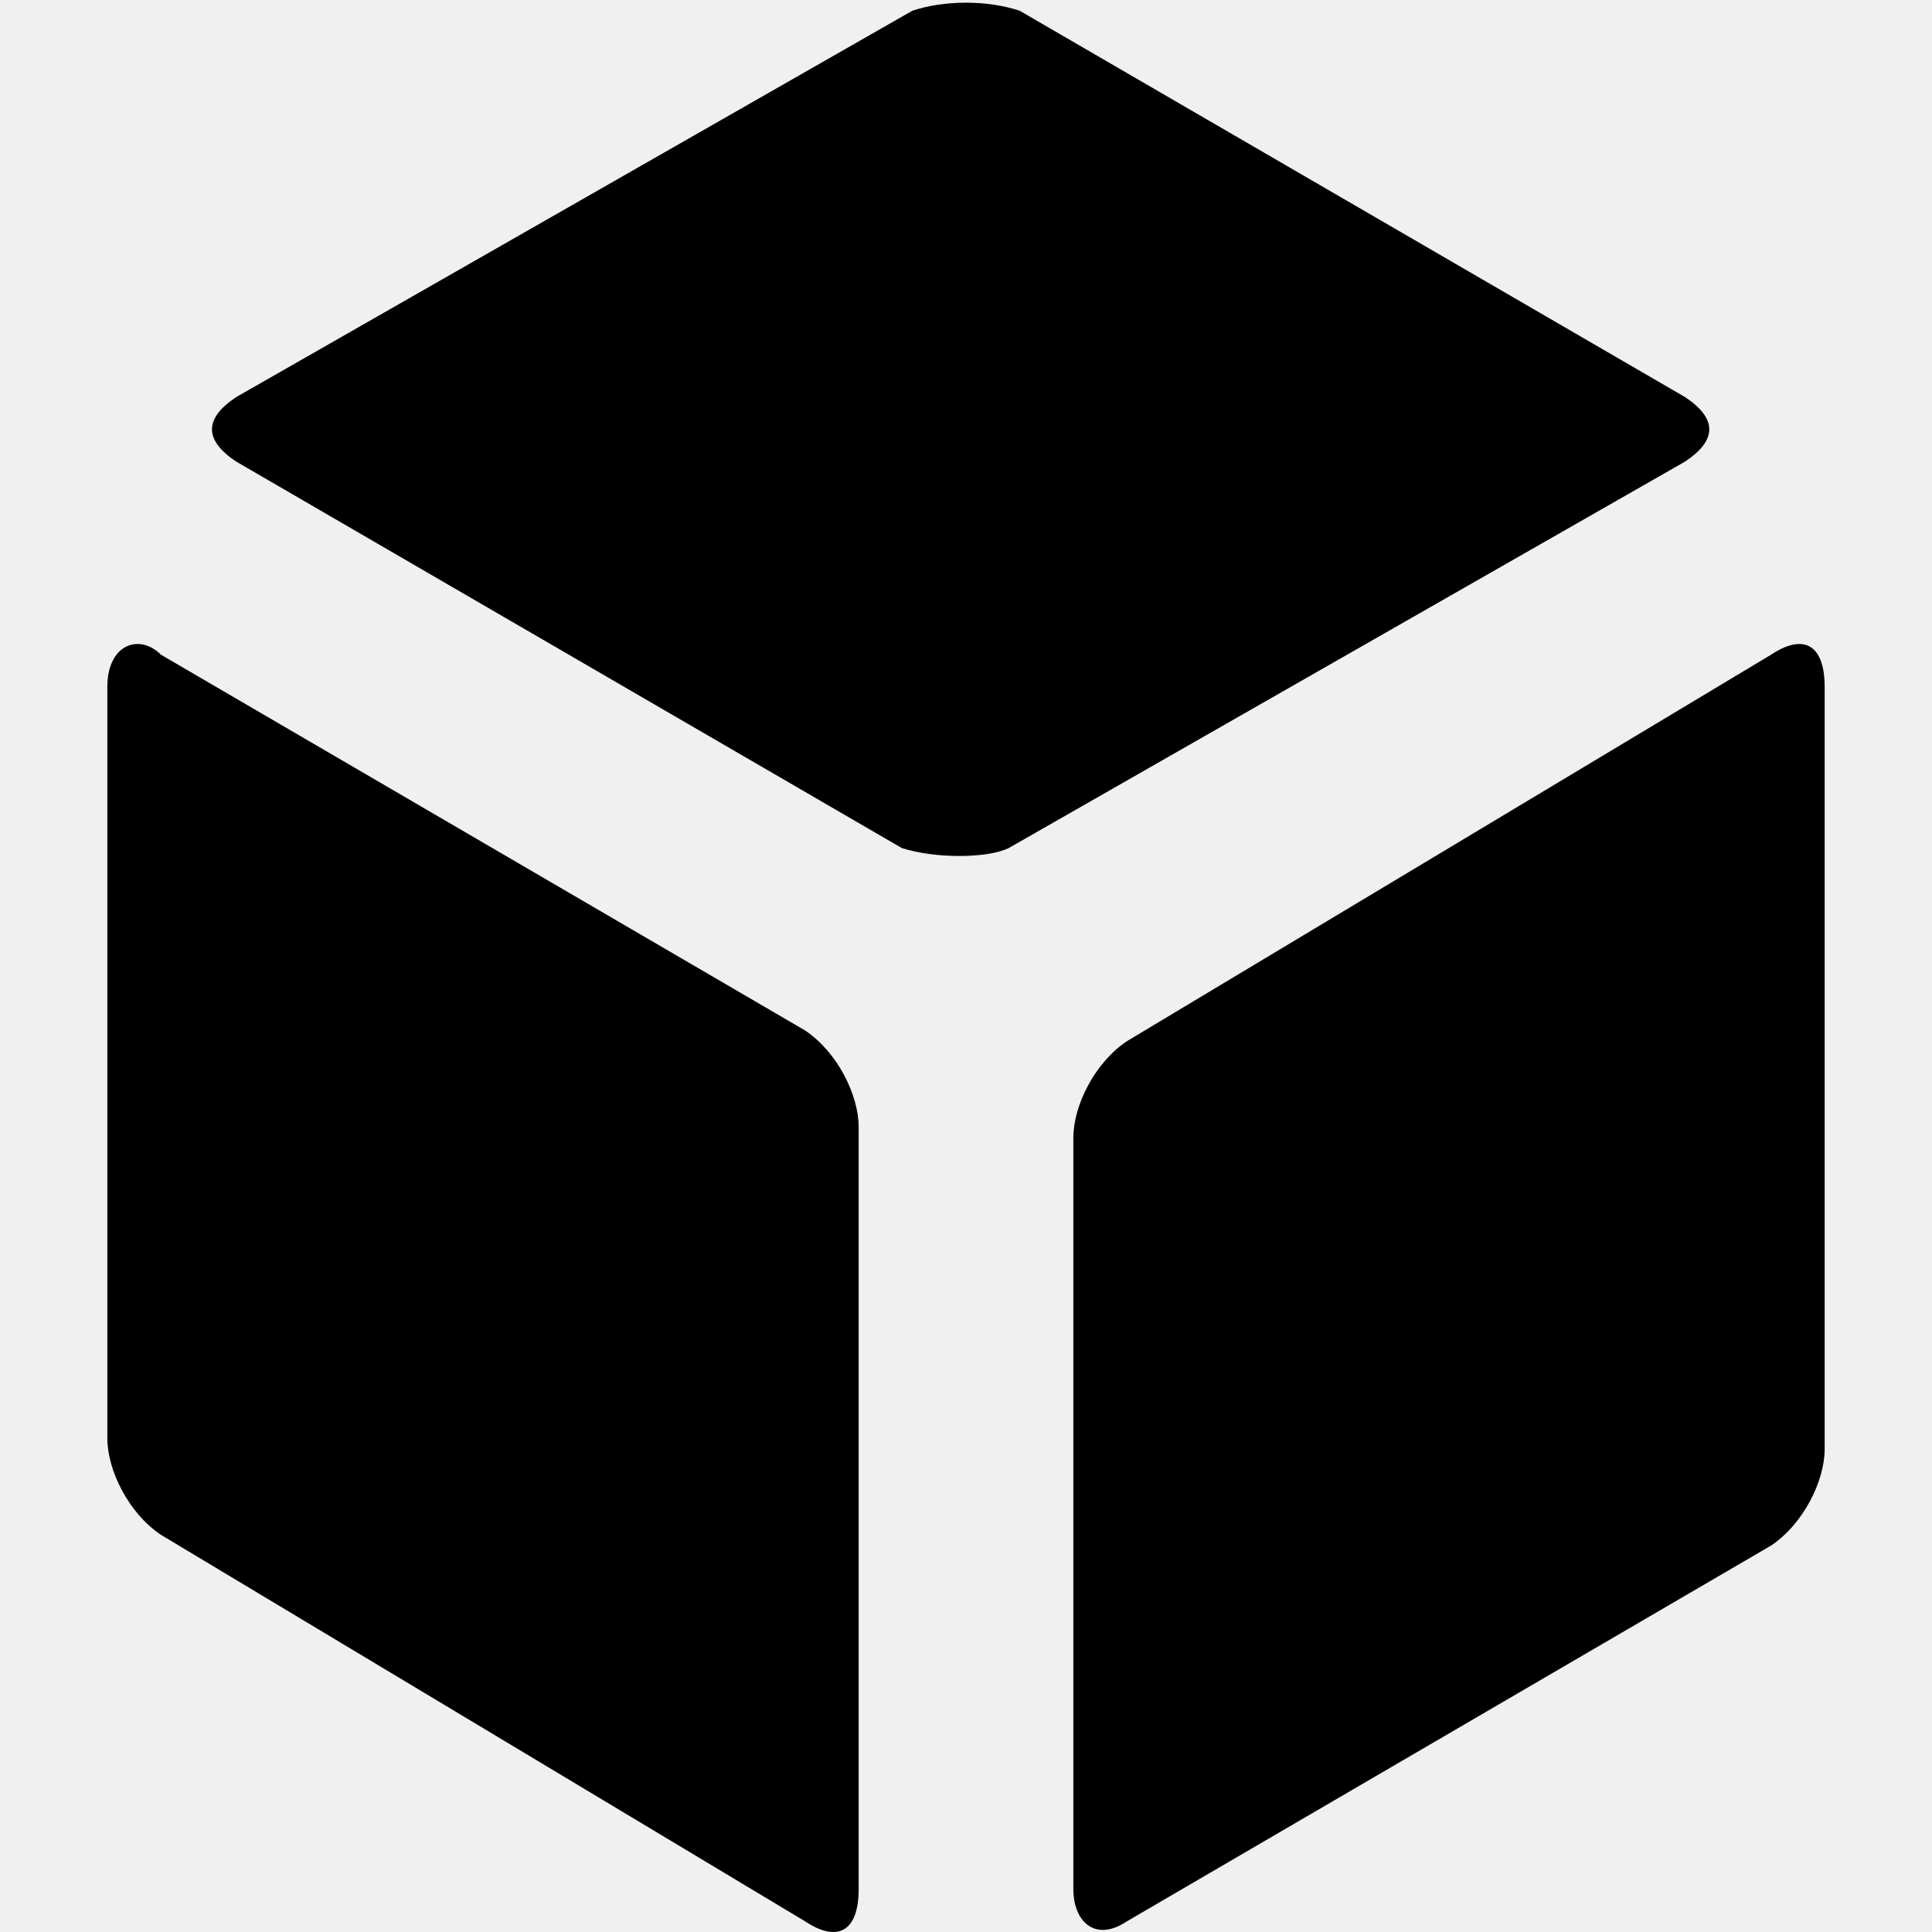
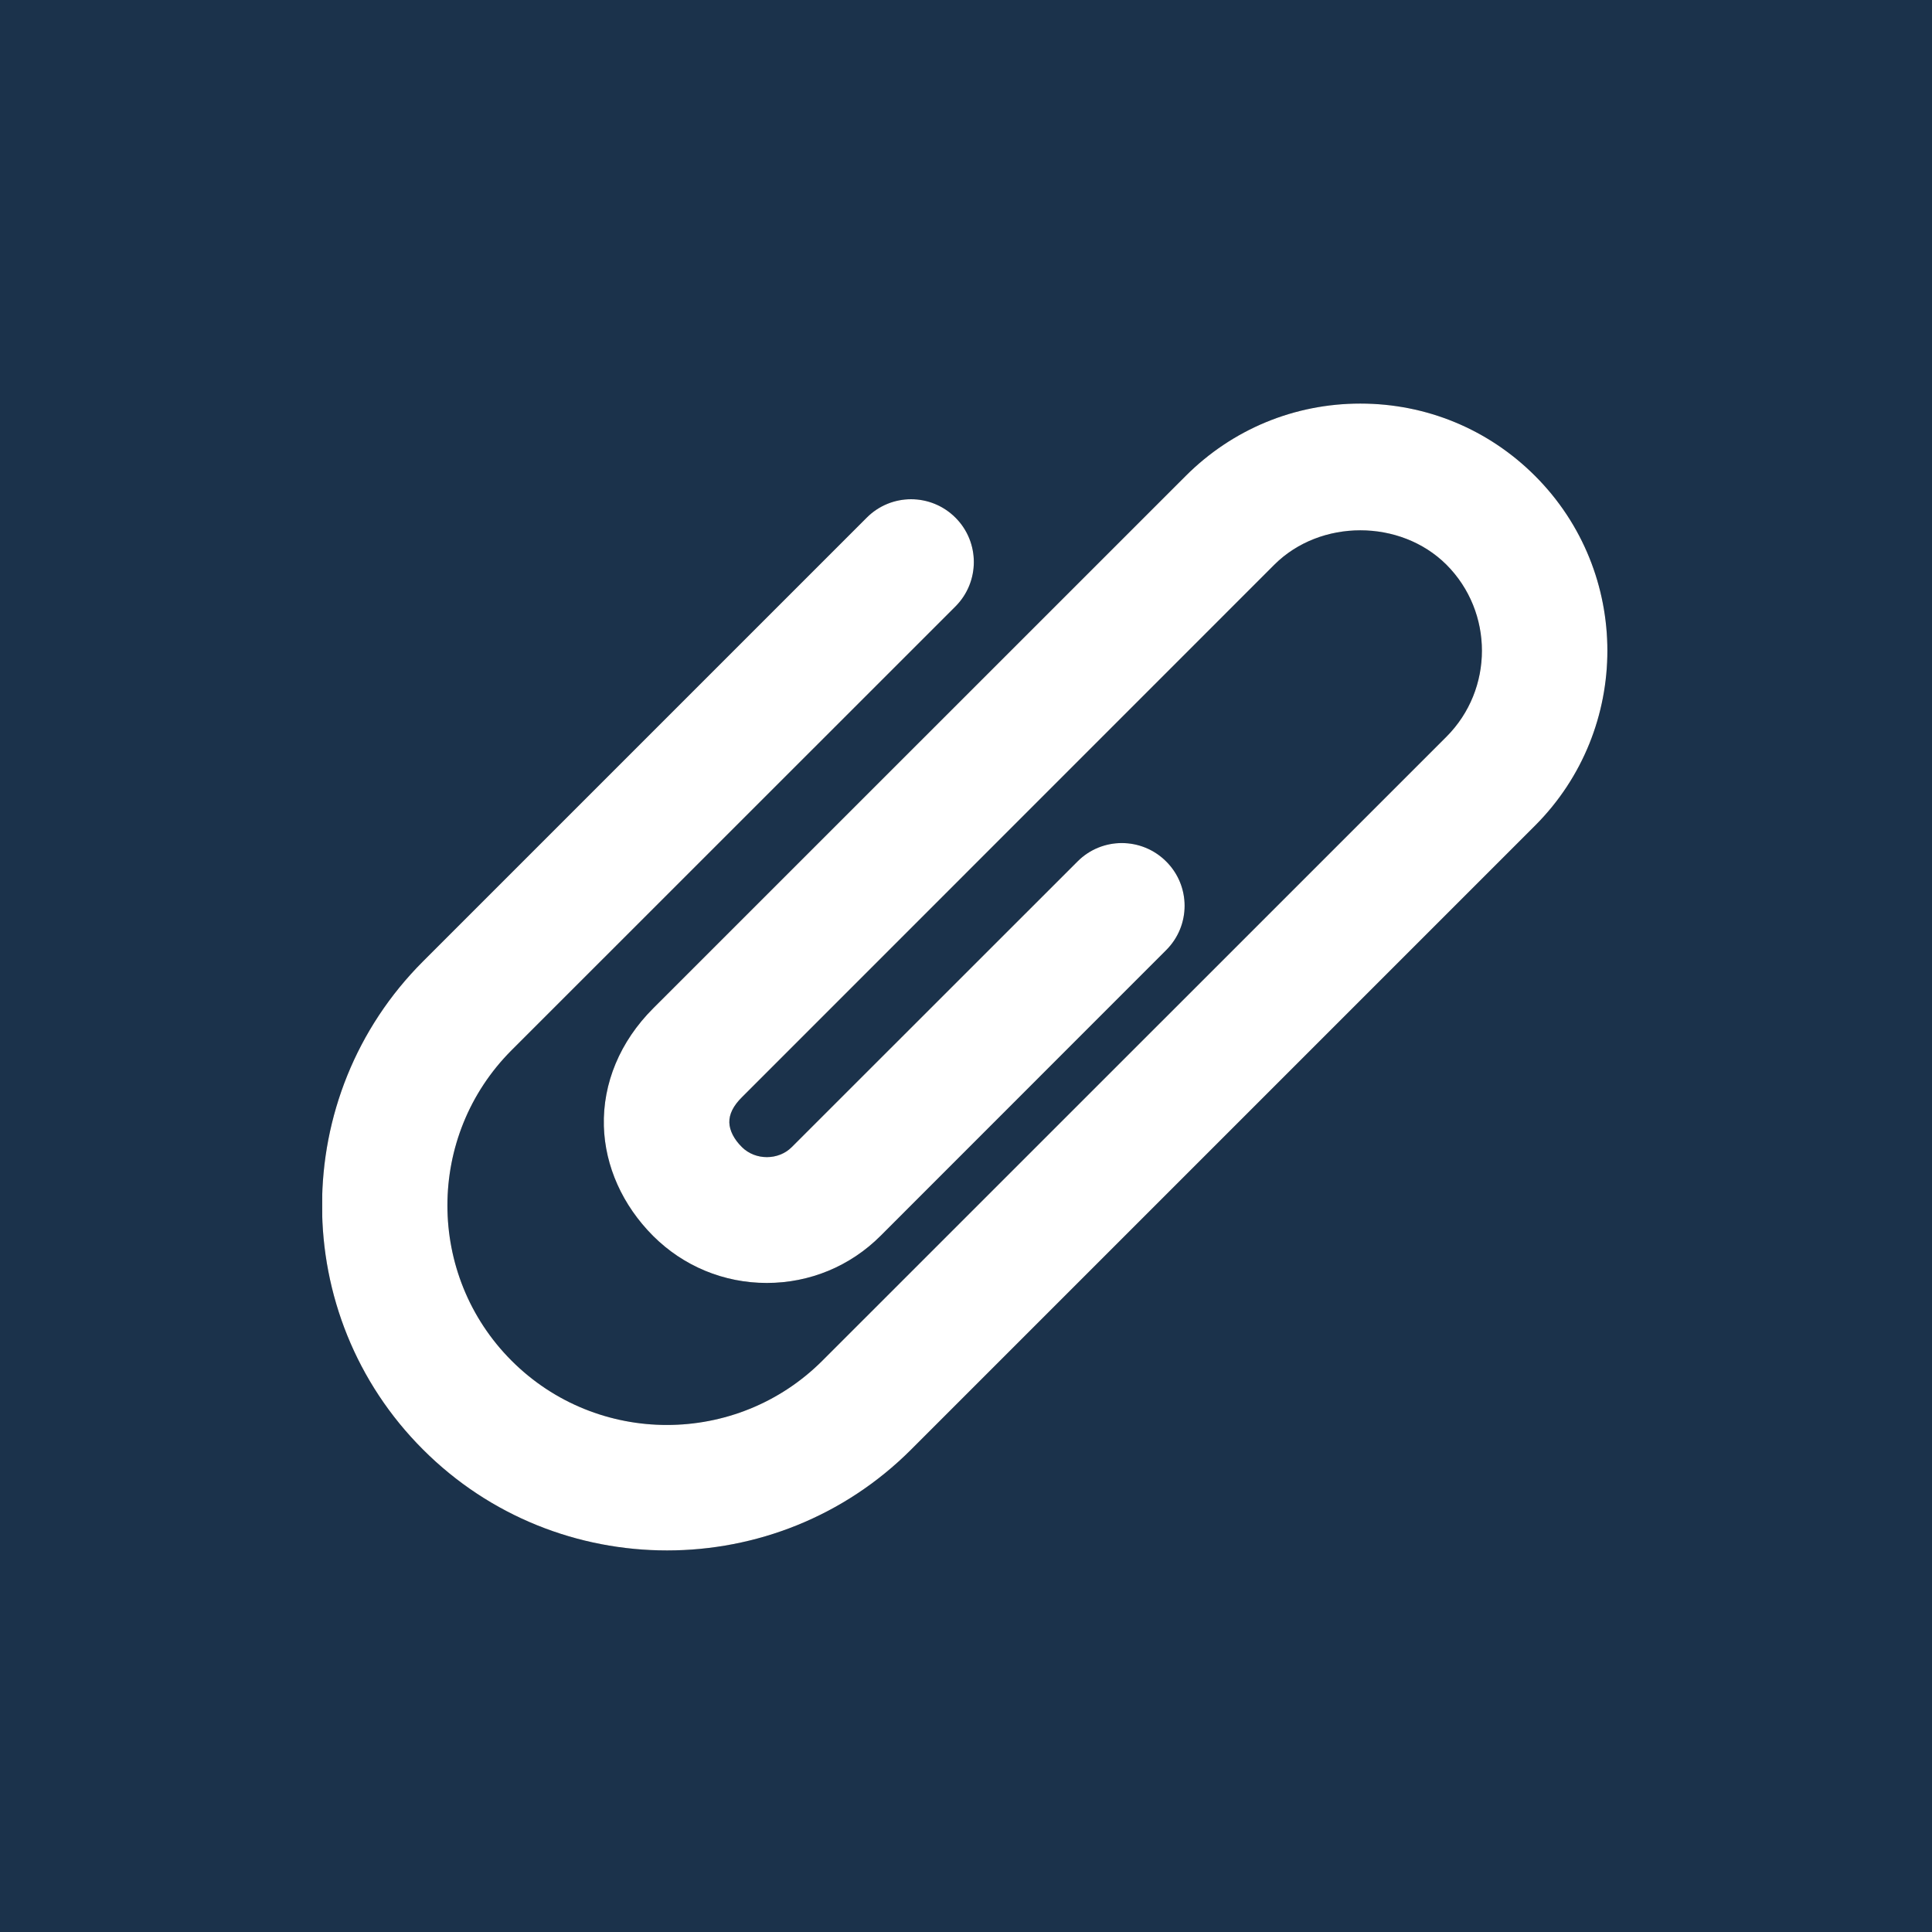
- <svg xmlns="http://www.w3.org/2000/svg" version="1.1" id="Layer_1" x="0px" y="0px" viewBox="0 0 18 18" style="enable-background:new 0 0 18 18;" xml:space="preserve">
-   <path id="Fill-3" d="M1.5,6.1C1.3,5.9,1,6,1,6.4l0,7c0,0.3,0.2,0.7,0.5,0.9l6,3.6C7.8,18.1,8,18,8,17.6l0-7.1c0-0.3-0.2-0.7-0.5-0.9  L1.5,6.1z" />
-   <path id="Fill-5" d="M10.5,17.9c-0.3,0.2-0.5,0-0.5-0.3l0-7c0-0.3,0.2-0.7,0.5-0.9l6-3.6C16.8,5.9,17,6,17,6.4l0,7.1  c0,0.3-0.2,0.7-0.5,0.9L10.5,17.9z" />
-   <path id="Fill-1" d="M2.2,3.7c-0.3,0.2-0.3,0.4,0,0.6l6.2,3.6C8.7,8,9.2,8,9.4,7.9l6.3-3.6c0.3-0.2,0.3-0.4,0-0.6L9.5,0.1  C9.2,0,8.8,0,8.5,0.1L2.2,3.7z" />
+ <svg xmlns="http://www.w3.org/2000/svg" xmlns:xlink="http://www.w3.org/1999/xlink" width="18px" height="18px" viewBox="0 0 18 18" version="1.1">
+   <defs>
+     <path d="M11.302,0.684 C10.867,0.249 10.289,0.01 9.674,0.01 C9.06,0.01 8.482,0.249 8.047,0.684 L3.085,5.645 C2.777,5.953 2.615,6.342 2.626,6.742 C2.637,7.116 2.8,7.479 3.084,7.764 C3.367,8.047 3.744,8.203 4.144,8.203 C4.544,8.203 4.921,8.047 5.204,7.764 L7.865,5.102 C8.094,4.874 8.094,4.504 7.865,4.276 C7.637,4.048 7.267,4.047 7.039,4.276 L4.377,6.937 C4.253,7.062 4.037,7.062 3.912,6.937 C3.839,6.865 3.797,6.783 3.795,6.708 C3.793,6.631 3.832,6.552 3.912,6.473 L8.873,1.511 C9.301,1.084 10.047,1.084 10.476,1.511 C10.917,1.953 10.917,2.672 10.476,3.114 L4.661,8.928 C3.863,9.725 2.565,9.726 1.767,8.928 C0.969,8.13 0.969,6.832 1.767,6.034 L5.902,1.9 C6.13,1.671 6.13,1.301 5.902,1.073 C5.673,0.844 5.303,0.844 5.075,1.073 L0.941,5.207 C-0.313,6.461 -0.313,8.502 0.941,9.755 C1.567,10.382 2.391,10.695 3.215,10.695 C4.039,10.695 4.862,10.382 5.489,9.755 L11.303,3.941 C12.2,3.042 12.2,1.582 11.302,0.684 L11.302,0.684 Z" id="path-1" />
+   </defs>
+   <g id="large-file-uploader" stroke="none" stroke-width="1" fill="none" fill-rule="evenodd">
+     <rect fill="#1B324B" x="0" y="0" width="18" height="18" />
+     <g id="Group">
+       <rect id="Rectangle" fill-rule="nonzero" x="0" y="0" width="18" height="18" />
+       <g id="Icons/paperclip" transform="translate(3, 3)">
+         <g id="paperclip" transform="translate(0, 0.75)">
+           <mask id="mask-2" fill="white">
+             <use xlink:href="#path-1" />
+           </mask>
+           <use id="Shape" fill="#000000" fill-rule="nonzero" xlink:href="#path-1" />
+           <g id="Color/White" mask="url(#mask-2)" fill="#FFFFFF">
+             <g transform="translate(0, -0.75)" id="Mask">
+               <rect x="0" y="0" width="12" height="12" />
+             </g>
+           </g>
+         </g>
+       </g>
+     </g>
+   </g>
</svg>
